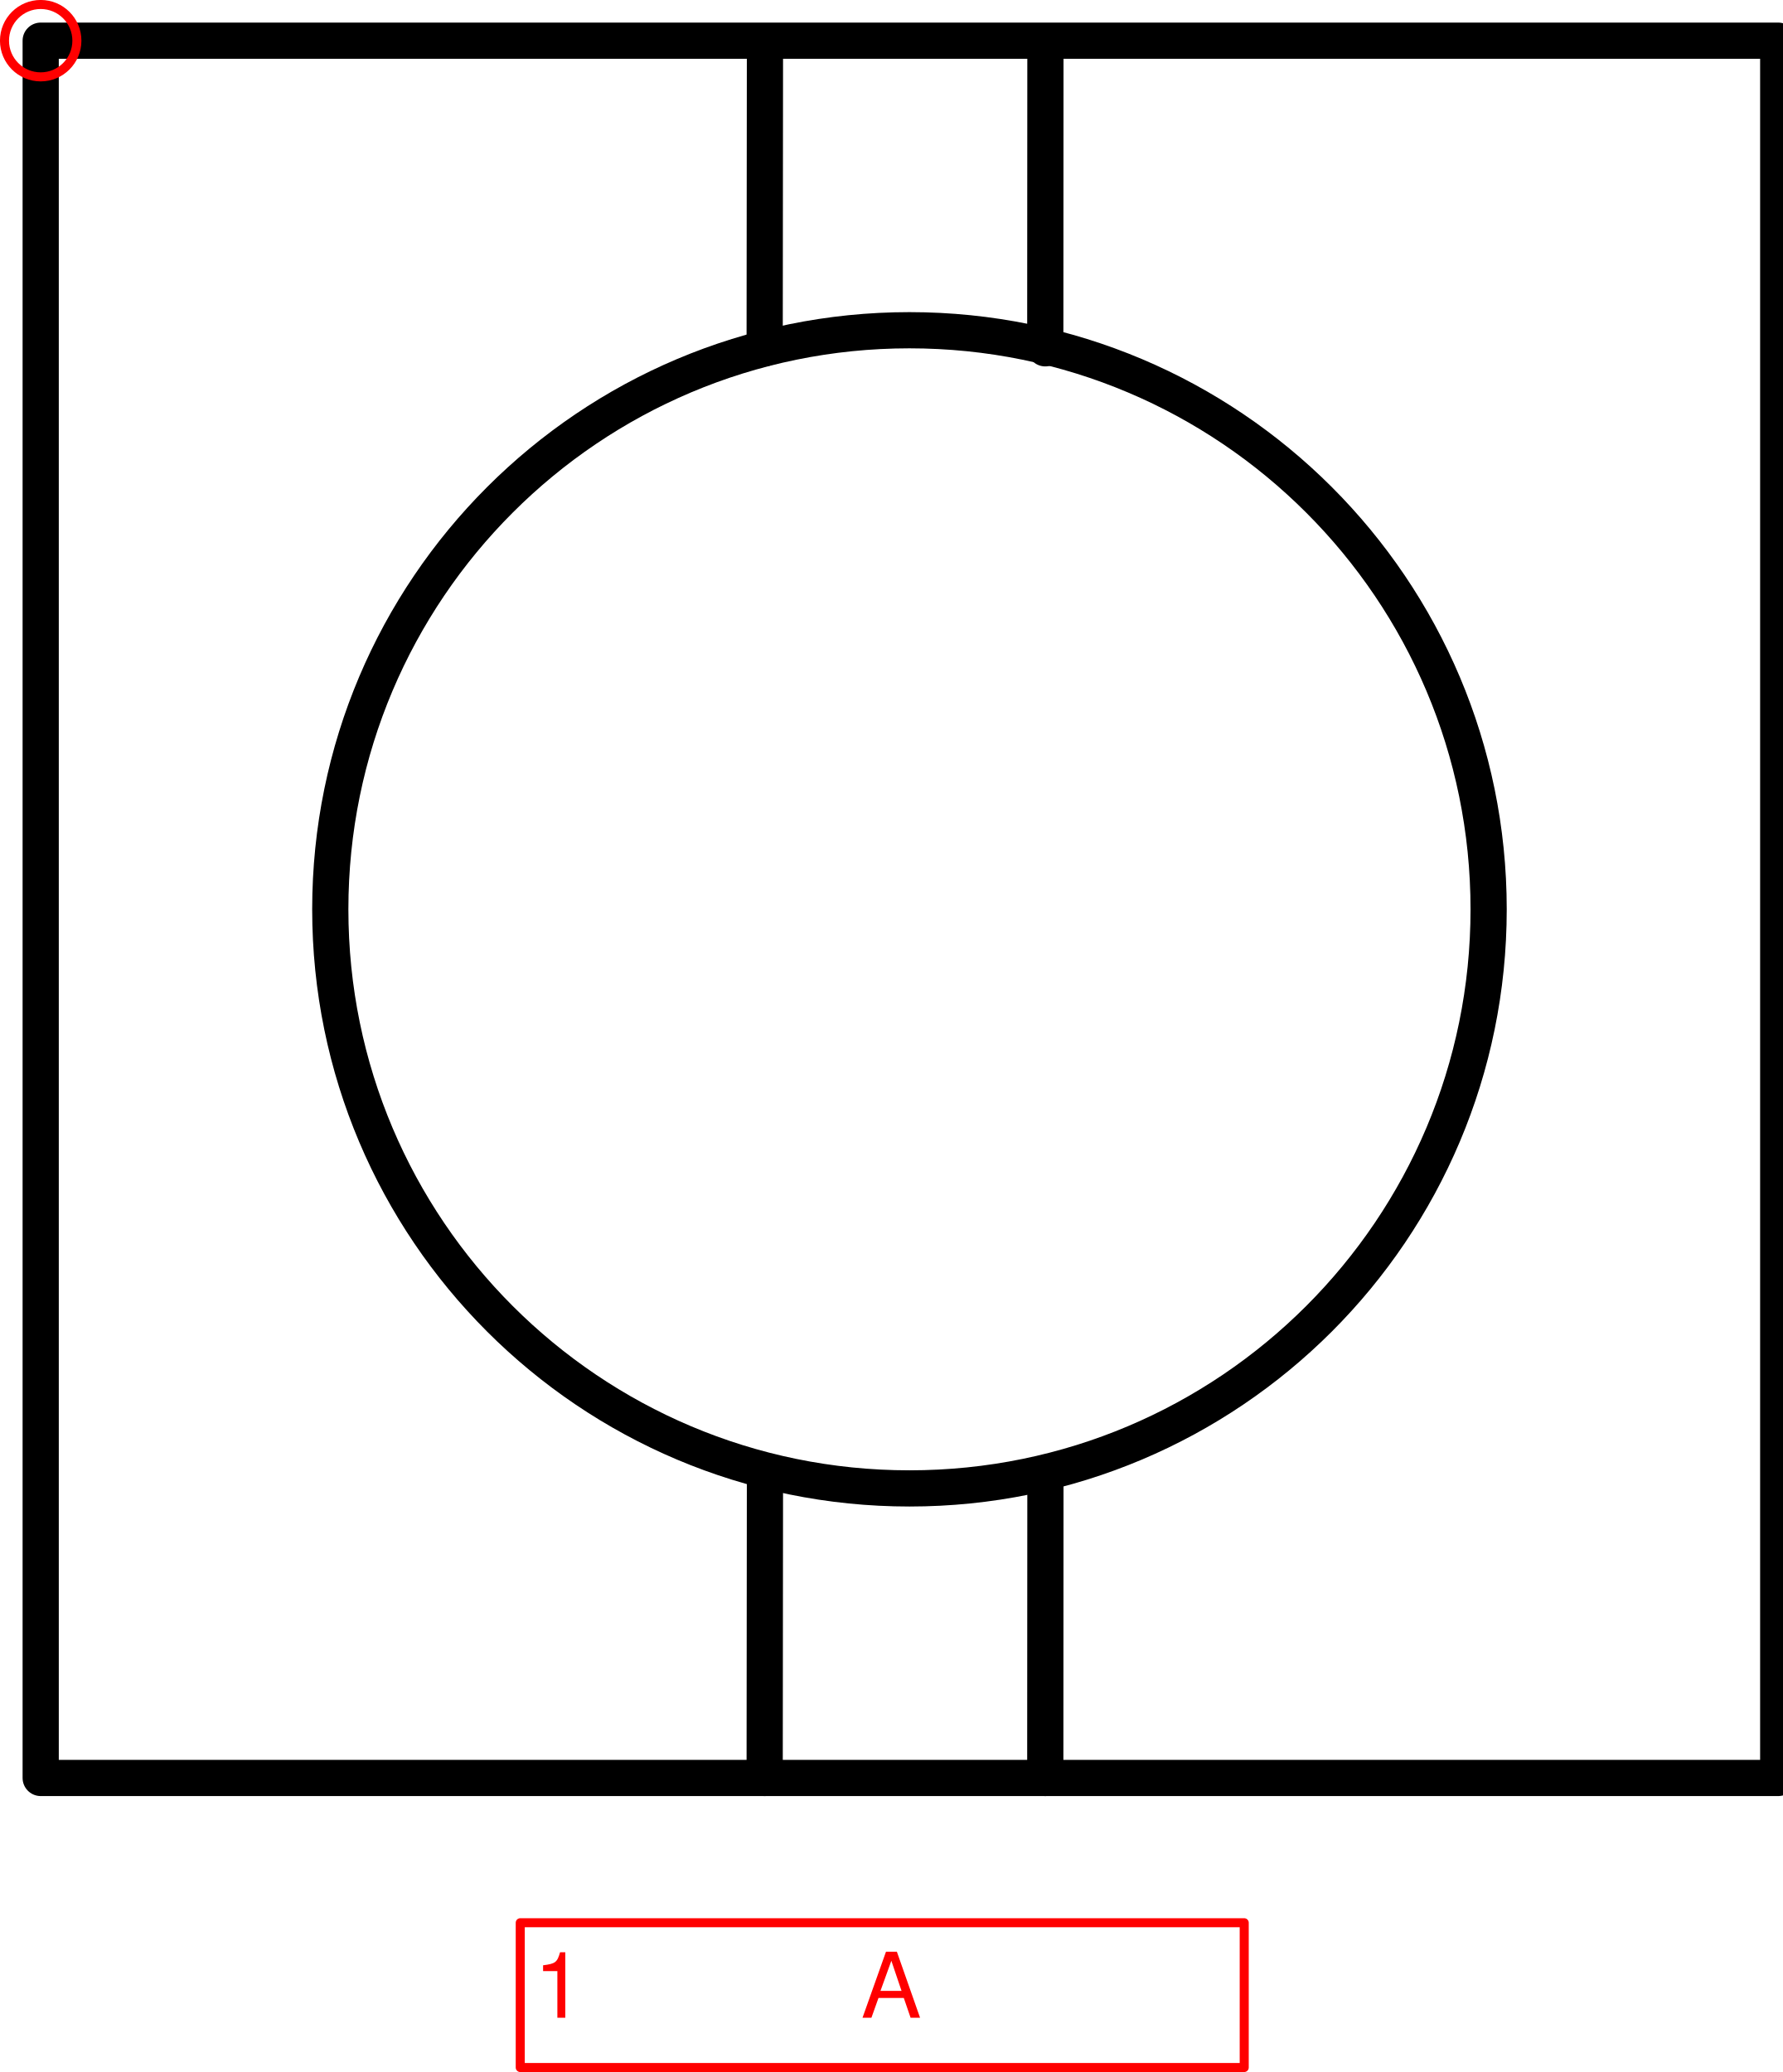
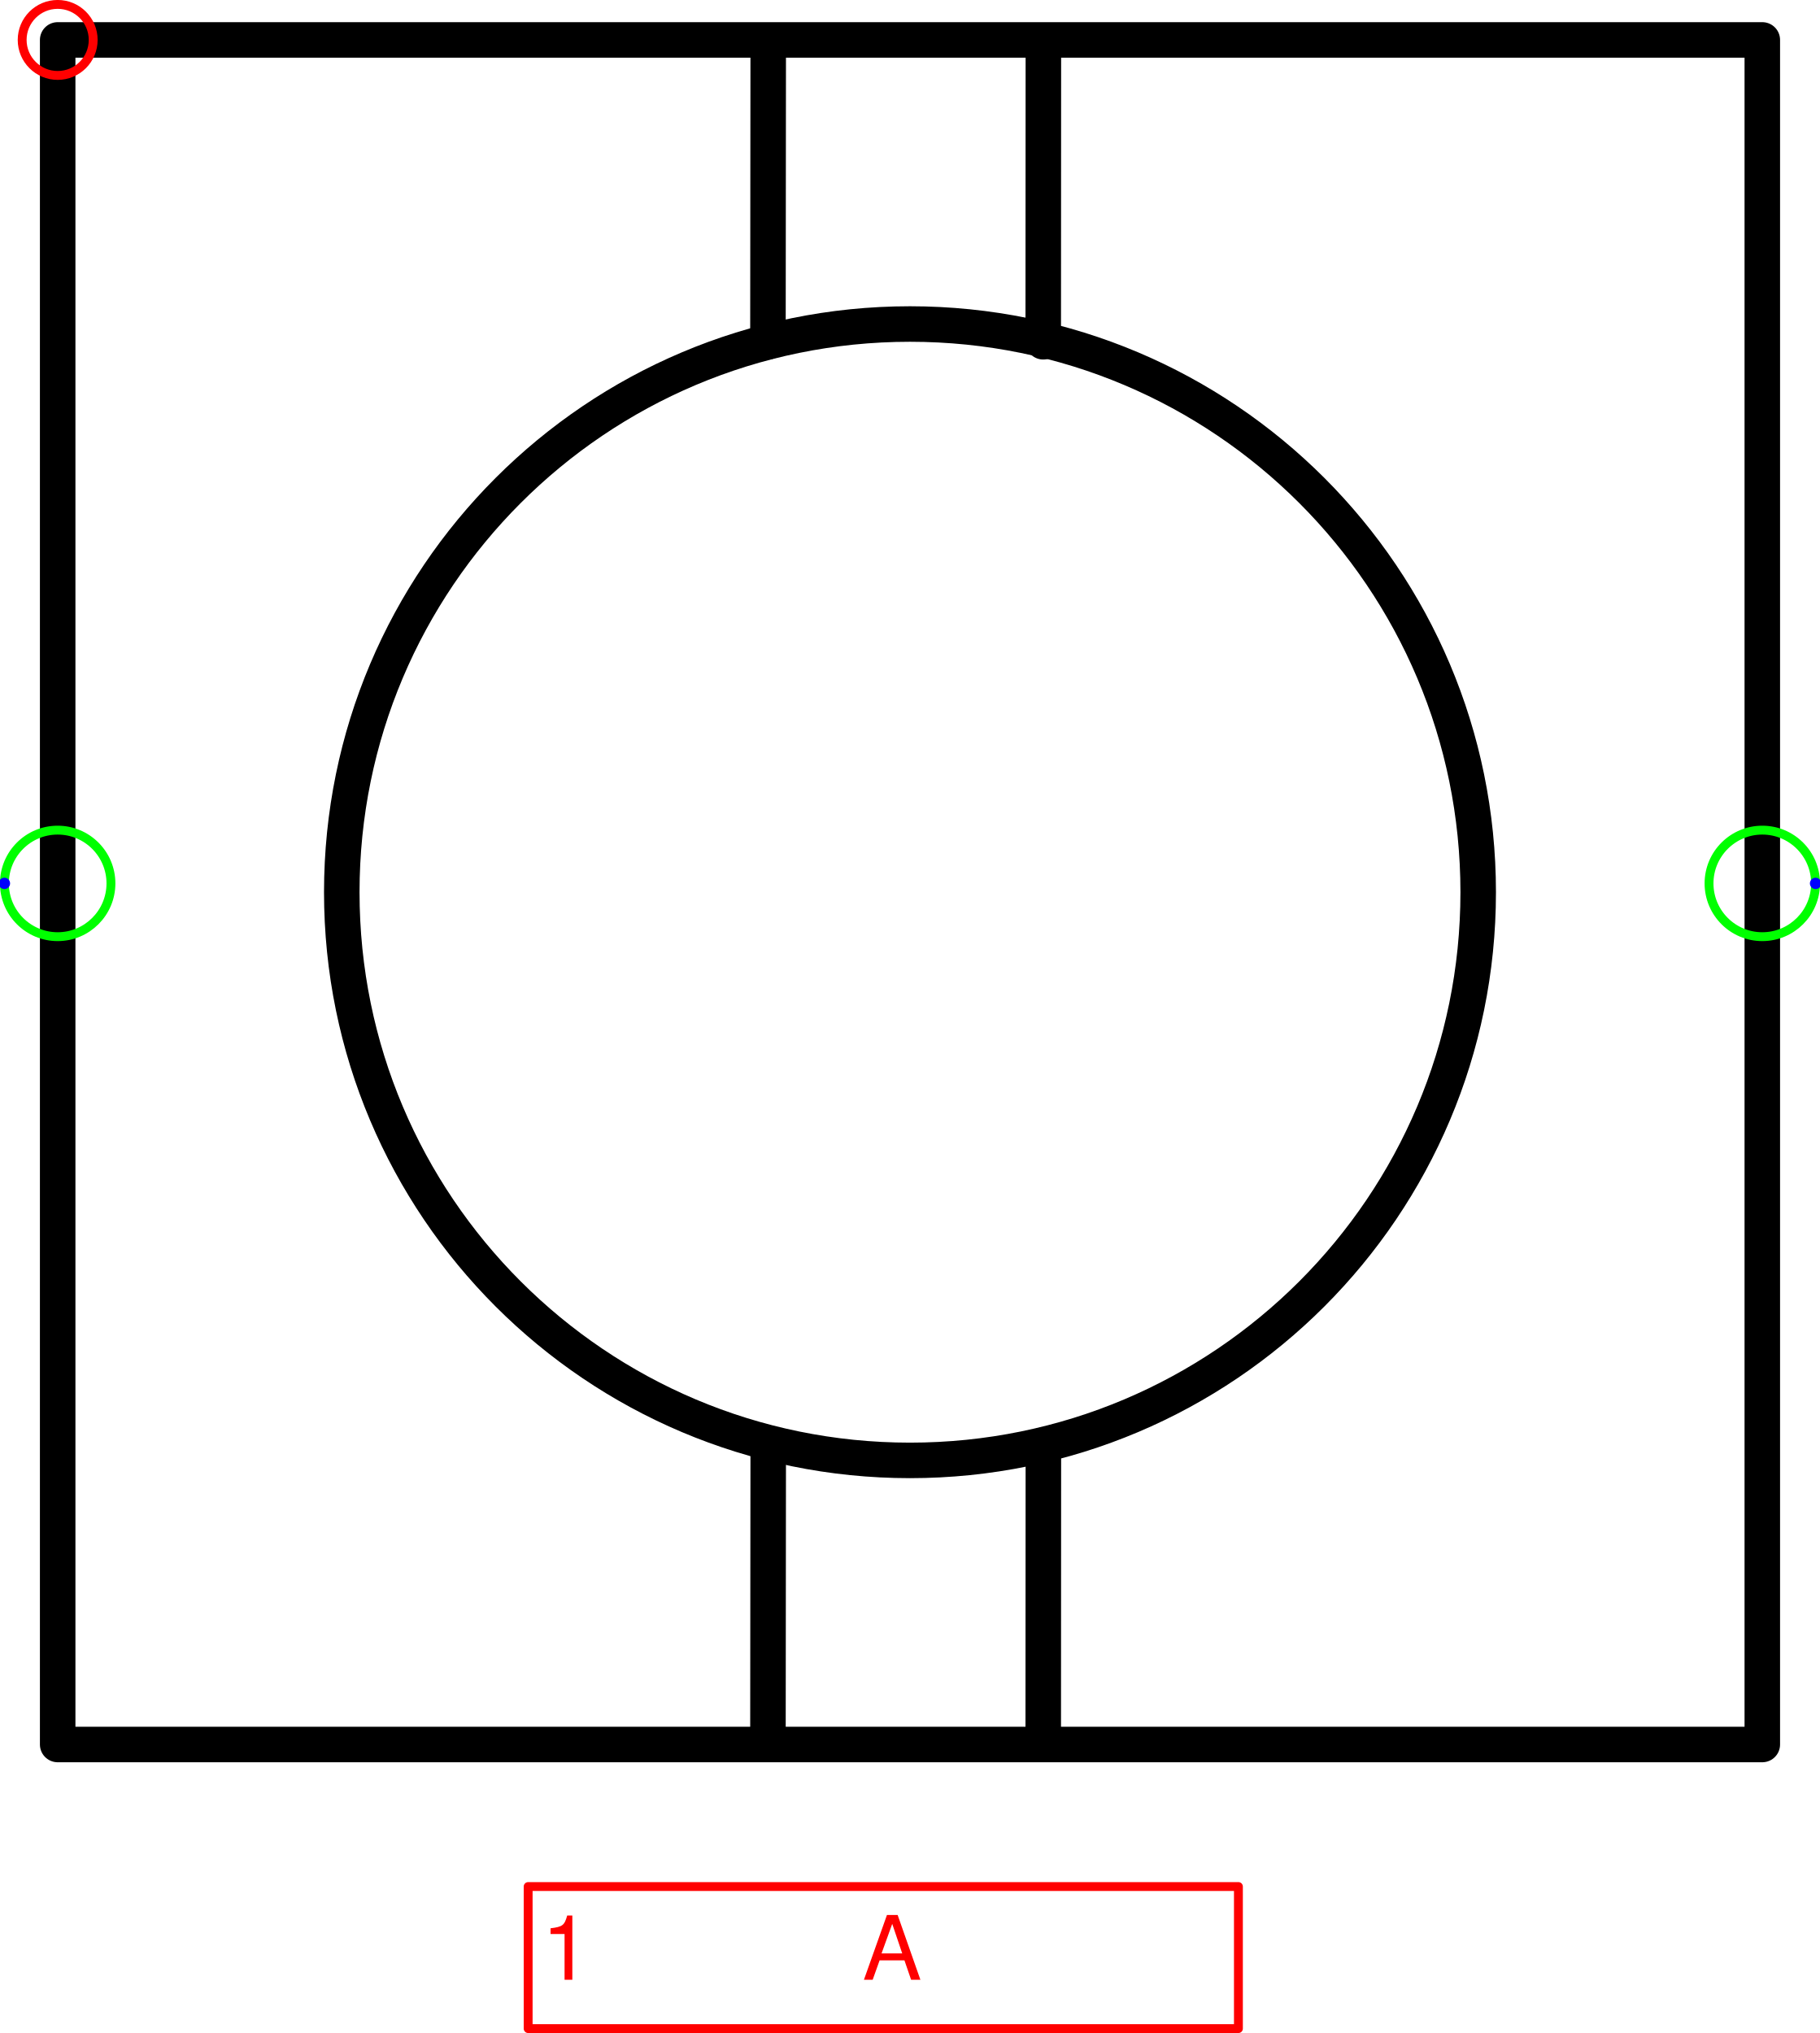
- <svg xmlns="http://www.w3.org/2000/svg" version="1.1" width="52.119mm" height="60.585mm" viewBox="-0.281 -0.281 12.312 14.312">
+ <svg xmlns="http://www.w3.org/2000/svg" version="1.1" width="54.235mm" height="60.585mm" viewBox="-0.406 -0.281 12.812 14.312">
  <defs vector-effect="non-scaling-stroke" />
  <g>
    <g id="cell-hEyt-hBH4QX5D6WfBHNh-5" layer="Symbol">
      <path d="M6.938 12L6.939 9.935" fill="none" stroke="rgb(0, 0, 0)" stroke-miterlimit="10" pointer-events="stroke" stroke-width="0.25" stroke-linecap="round" stroke-linejoin="round" />
    </g>
    <g id="cell-hEyt-hBH4QX5D6WfBHNh-4" layer="Symbol">
      <path d="M5 12L5.002 9.935" fill="none" stroke="rgb(0, 0, 0)" stroke-miterlimit="10" pointer-events="stroke" stroke-width="0.25" stroke-linecap="round" stroke-linejoin="round" />
    </g>
    <g id="cell-hEyt-hBH4QX5D6WfBHNh-3" layer="Symbol">
      <path d="M6.938 2.125L6.939 0.06" fill="none" stroke="rgb(0, 0, 0)" stroke-miterlimit="10" pointer-events="stroke" stroke-width="0.25" stroke-linecap="round" stroke-linejoin="round" />
    </g>
    <g id="cell-hEyt-hBH4QX5D6WfBHNh-2" layer="Symbol">
      <path d="M5 2.125L5.002 0.06" fill="none" stroke="rgb(0, 0, 0)" stroke-miterlimit="10" pointer-events="stroke" stroke-width="0.25" stroke-linecap="round" stroke-linejoin="round" />
    </g>
    <g id="cell-hEyt-hBH4QX5D6WfBHNh-1" layer="Symbol">
      <path fill="none" stroke="rgb(0, 0, 0)" pointer-events="all" d="M2 6a4 4 0 1 0 8 0 4 4 0 1 0-8 0" stroke-width="0.25" stroke-linecap="round" stroke-linejoin="round" />
    </g>
    <g id="cell-hEyt-hBH4QX5D6WfBHNh-0" layer="Symbol">
      <path fill="none" stroke="rgb(0, 0, 0)" pointer-events="all" d="M0 0L12 0 12 12 0 12z" stroke-width="0.25" stroke-linecap="round" stroke-linejoin="round" />
    </g>
    <g id="cell-hEyt-hBH4QX5D6WfBHNh-7" content="&lt;object label=&quot;%LabelLines%&amp;amp;nbsp; &amp;amp;nbsp; &amp;amp;nbsp; &amp;amp;nbsp; &amp;amp;nbsp; &amp;amp;nbsp;%LabelIndex%&quot; placeholders=&quot;1&quot; LabelLines=&quot;1&quot; LabelIndex=&quot;A&quot;/&gt;" data-label="%LabelLines%&amp;nbsp; &amp;nbsp; &amp;nbsp; &amp;nbsp; &amp;nbsp; &amp;nbsp;%LabelIndex%" data-placeholders="1" data-LabelLines="1" data-LabelIndex="A" layer="Label">
      <path fill="none" stroke="#ff0000" pointer-events="all" d="M3.312 13L8.312 13 8.312 14 3.312 14z" vector-effect="non-scaling-stroke" stroke-linecap="round" stroke-linejoin="round" />
      <g>
-         <text x="59" y="223" fill="#FF0000" font-family="Helvetica" font-size="10px" transform="scale(0.0625 0.0625) translate(-4 -4) translate(-0.5 -0.5)" vector-effect="non-scaling-stroke" stroke-linecap="round" stroke-linejoin="round">1           A</text>
+         <text x="61" y="223" fill="#FF0000" font-family="Helvetica" font-size="10px" transform="scale(0.0625 0.0625) translate(-6 -4) translate(-0.5 -0.5)" vector-effect="non-scaling-stroke" stroke-linecap="round" stroke-linejoin="round">1           A</text>
      </g>
+     </g>
+     <g id="cell-0Prbd9g-j3gmwfJo8Qga-0" content="&lt;object label=&quot;Connection&quot; PipingConnector=&quot;Y&quot; LabelConnector=&quot;N&quot; SignalConnector=&quot;N&quot; Direction=&quot;180&quot; AuxiliaryConnector=&quot;N&quot;/&gt;" data-label="Connection" data-PipingConnector="Y" data-LabelConnector="N" data-SignalConnector="N" data-Direction="180" data-AuxiliaryConnector="N" layer="Connection">
+       <ellipse cx="0" cy="5.938" rx="0.375" ry="0.375" fill="none" stroke="#00ff00" vector-effect="non-scaling-stroke" />
+       <ellipse cx="-0.375" cy="5.938" rx="0.04" ry="0.04" fill="#0000ff" stroke="none" vector-effect="non-scaling-stroke" />
+     </g>
+     <g id="cell-0Prbd9g-j3gmwfJo8Qga-1" content="&lt;object label=&quot;Connection&quot; PipingConnector=&quot;Y&quot; LabelConnector=&quot;N&quot; SignalConnector=&quot;N&quot; Direction=&quot;0&quot; AuxiliaryConnector=&quot;N&quot;/&gt;" data-label="Connection" data-PipingConnector="Y" data-LabelConnector="N" data-SignalConnector="N" data-Direction="0" data-AuxiliaryConnector="N" layer="Connection">
+       <ellipse cx="12" cy="5.938" rx="0.375" ry="0.375" fill="none" stroke="#00ff00" vector-effect="non-scaling-stroke" />
+       <ellipse cx="12.375" cy="5.938" rx="0.04" ry="0.04" fill="#0000ff" stroke="none" vector-effect="non-scaling-stroke" />
    </g>
    <g id="cell-hEyt-hBH4QX5D6WfBHNh-6" content="&lt;object label=&quot;origo&quot;/&gt;" data-label="origo" layer="Origo">
      <ellipse cx="0" cy="0" rx="0.25" ry="0.25" fill="none" stroke="#ff0000" vector-effect="non-scaling-stroke" />
    </g>
  </g>
</svg>
